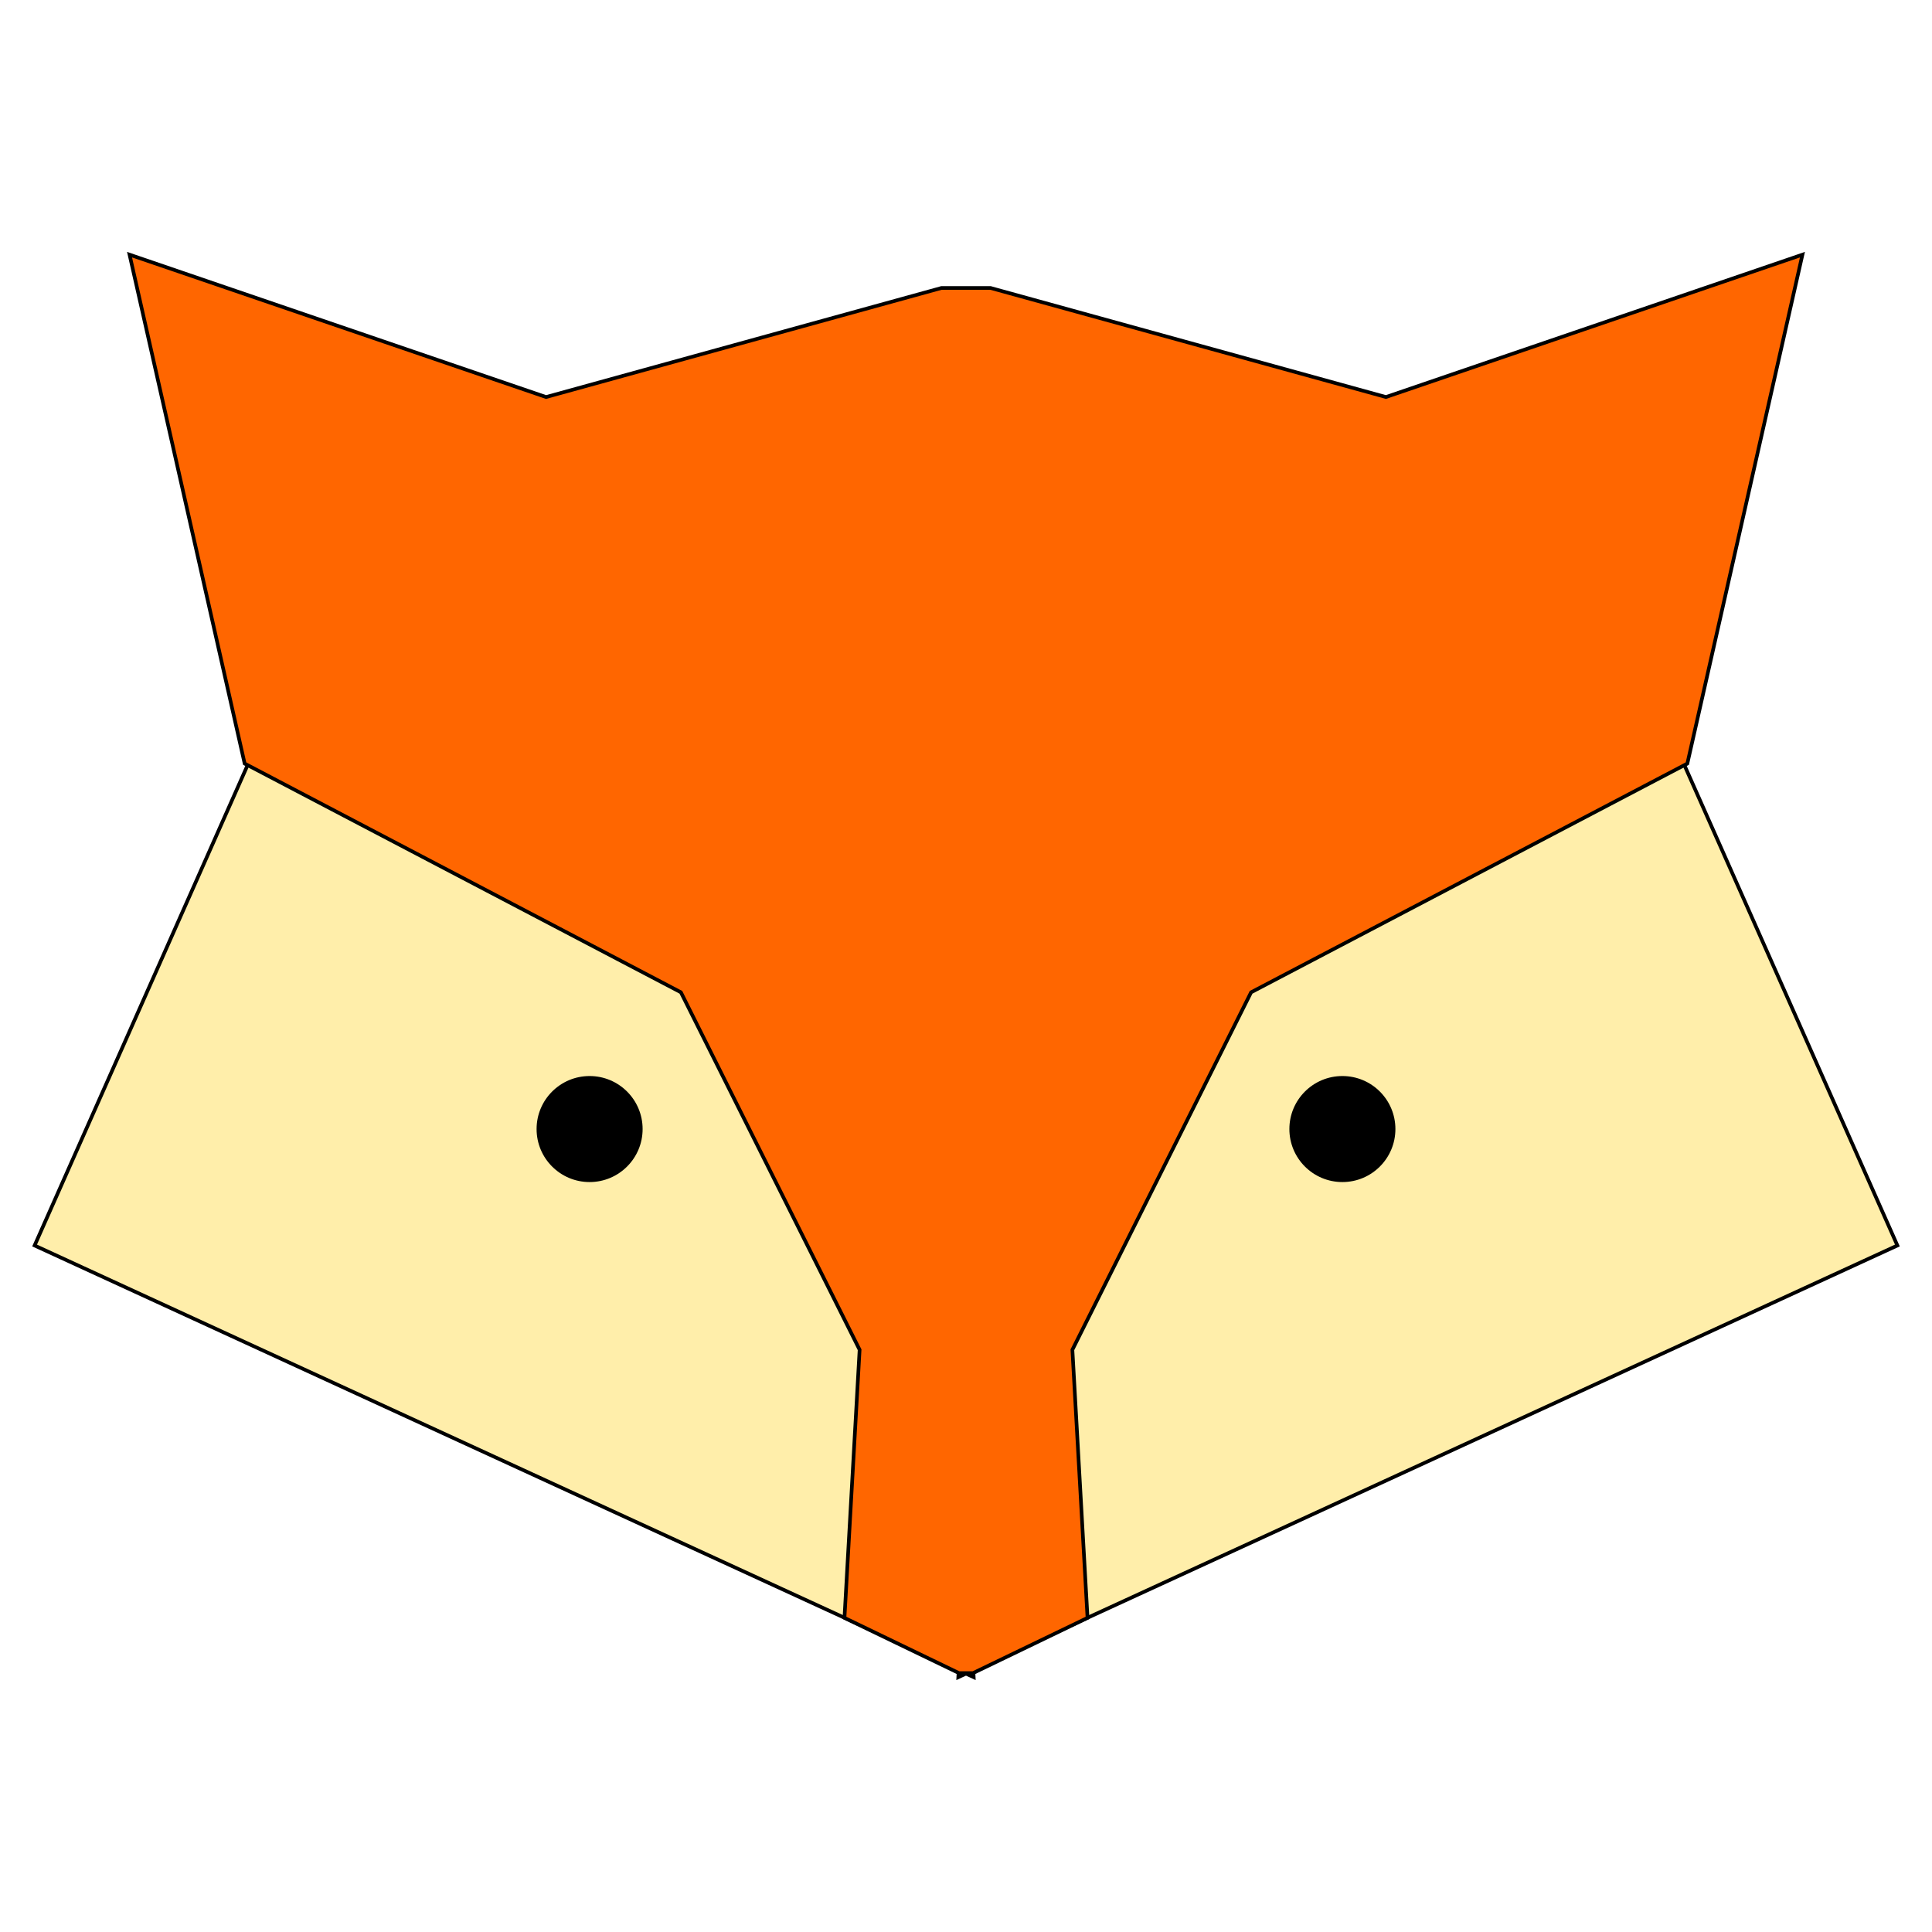
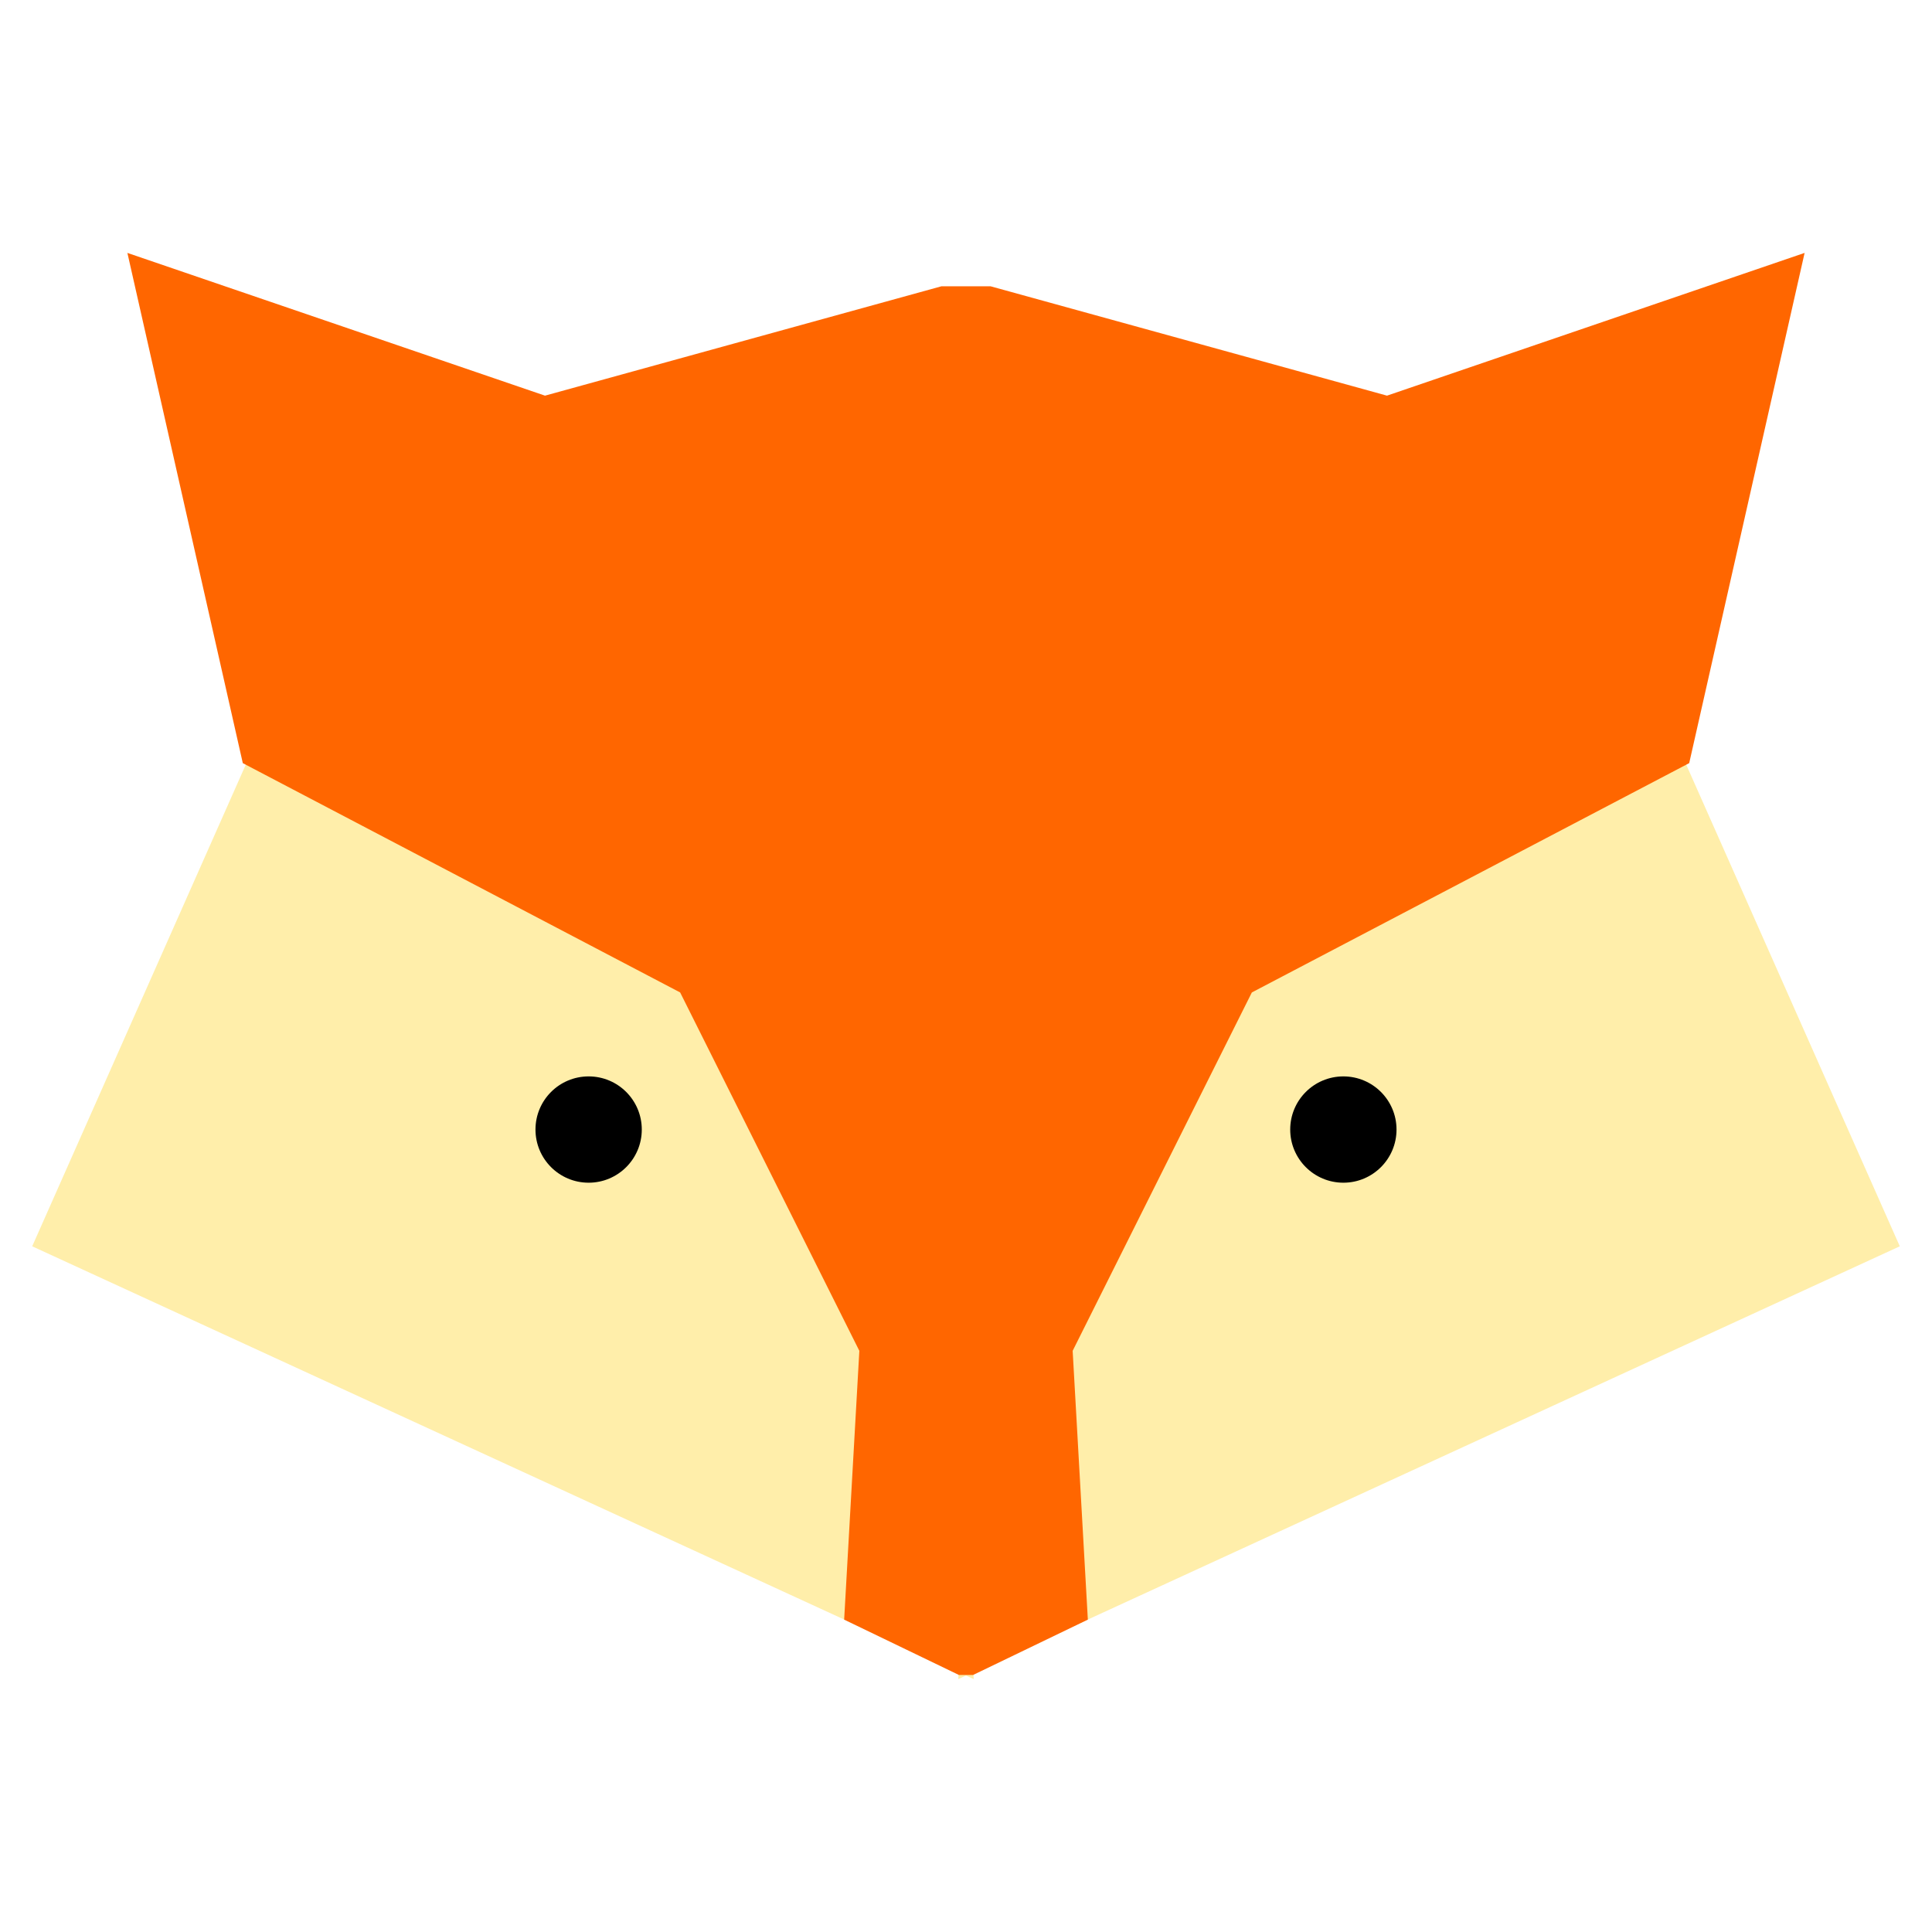
<svg xmlns="http://www.w3.org/2000/svg" width="512" height="512">
-   <g transform="translate(8.534 -521.178) scale(.96666)">
-     <path d="M28.416 609.763l32.45 135.06L.656 880.608l253.333 116.45-.1 1.896 2.11-.97 2.11.97-.097-1.895 253.332-116.453-60.21-135.785 32.45-135.06-108.9 40.064-124.497-30.853-112.87 30.853z" fill="#fea" stroke="#000" />
-     <path d="M26.686 608.968l31.558 139.52 119.592 62.704 48.998 97.998-4.152 73.5 31.382 15.137h3.87l31.384-15.137-4.152-73.5 48.998-97.998 119.592-62.703 31.558-139.523L371.12 648l-108.378-29.898h-13.484l-108.38 29.9z" fill="#f60" stroke="#000" />
-     <circle r="14.534" cy="848.683" cx="152.811" />
-     <circle r="14.534" cy="848.683" cx="359.189" />
-   </g>
+   <path d="M35.437 67.794l31.45 130.893L8.532 330.283 254.05 443.14l-.096 1.838 2.045-.94 2.044.94-.094-1.836 245.517-112.86-58.353-131.597 31.45-130.893-105.54 38.828-120.658-29.9-109.388 29.9z" fill="#fea" />
+   <path d="M33.76 67.023L64.345 202.24l115.902 60.77 47.487 94.974-4.024 71.232 30.414 14.67h3.75l30.416-14.67-4.024-71.232 47.487-94.975 115.902-60.77L478.24 67.022l-110.67 37.83-105.036-28.976h-13.068L144.43 104.853z" fill="#f60" />
+   <circle cx="155.994" cy="299.343" r="14.086" />
+   <circle cx="356.006" cy="299.343" r="14.086" />
</svg>
